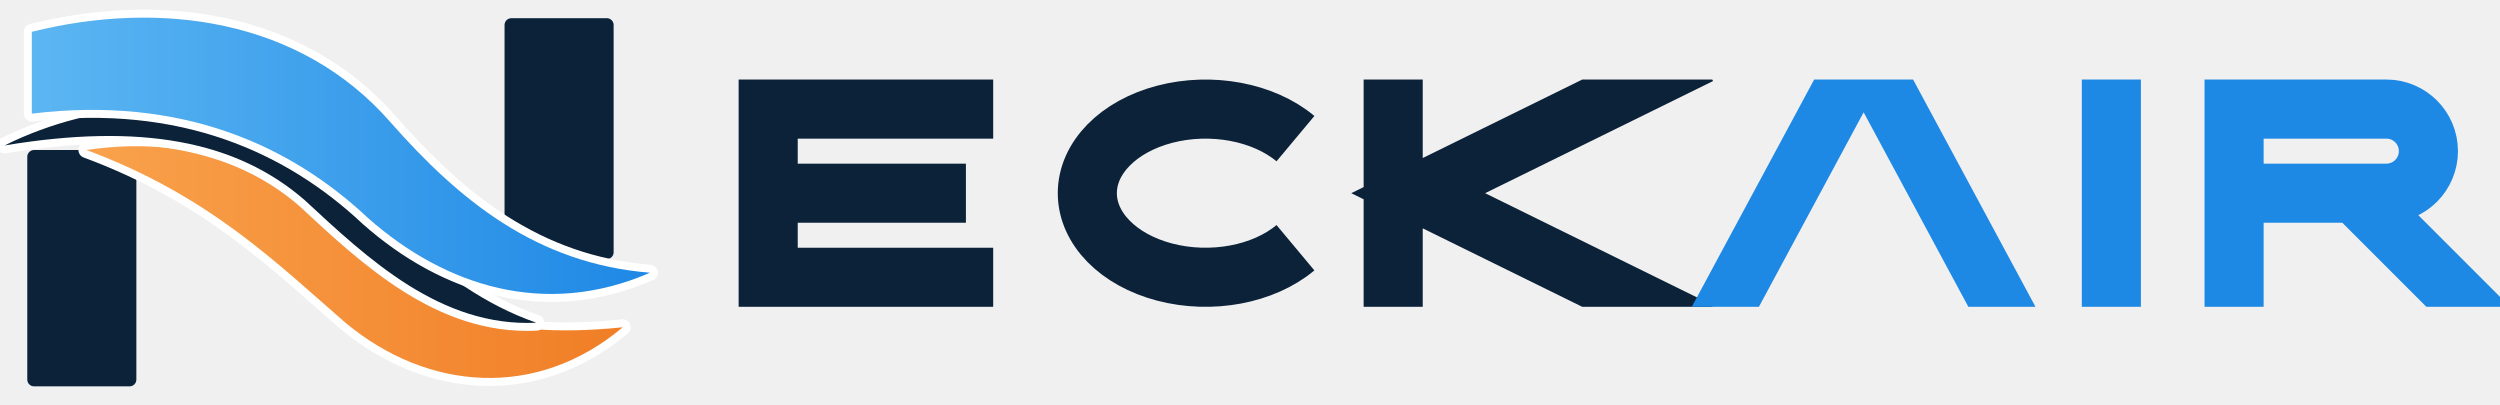
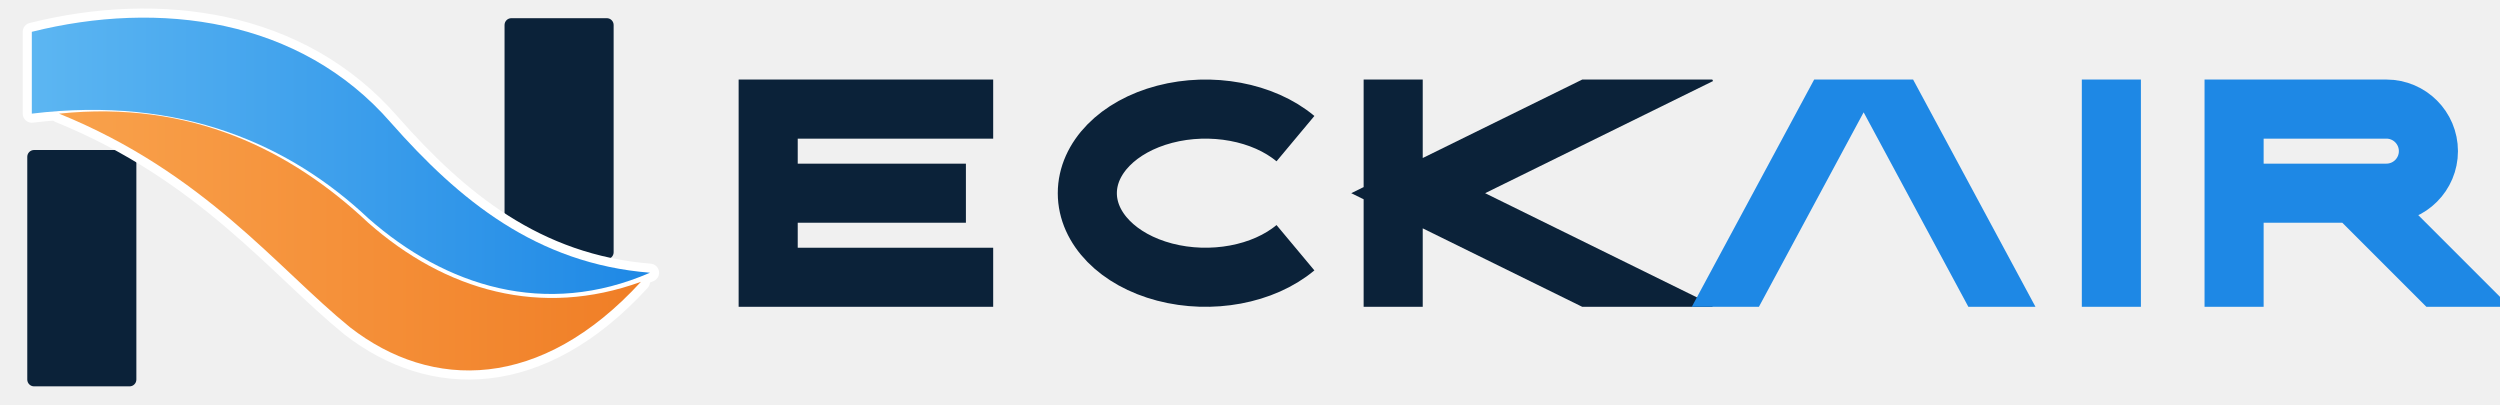
<svg xmlns="http://www.w3.org/2000/svg" viewBox="0 0 1100 178" role="img" aria-label="Neckair">
  <defs>
    <linearGradient id="gBlue" x1="0" y1="0" x2="1" y2="0">
      <stop offset="0" stop-color="#5cb6f2" />
      <stop offset="1" stop-color="#1e88e5" />
    </linearGradient>
    <linearGradient id="gOrange" x1="0" y1="0" x2="1" y2="0">
      <stop offset="0" stop-color="#f9a24c" />
      <stop offset="1" stop-color="#f07e26" />
    </linearGradient>
    <clipPath id="capClip">
      <rect x="300" y="35" width="820" height="100" />
    </clipPath>
  </defs>
  <g class="mark">
    <rect x="12" y="66" width="48" height="104" rx="3" fill="#0b2239" />
    <rect x="222" y="8" width="48" height="106" rx="3" fill="#0b2239" />
-     <g stroke="#ffffff" stroke-width="7" stroke-linejoin="round" paint-order="stroke">
-       <path fill="url(#gOrange)" d="M38 66 C92 58 126 80 152 106 C182 136 216 150 274 144 C236 176 188 172 152 142 C122 116 92 86 38 66 Z" />
-       <path fill="#0b2239" d="M2 64 C42 44 96 40 128 62 C162 86 190 126 236 142 C194 144 162 114 134 88 C104 62 62 54 2 64 Z" />
-       <path fill="url(#gBlue)" d="M14 14 C70 0 132 8 172 54 C202 88 236 116 286 120 C240 140 196 126 162 96 C128 64 80 42 14 50 Z" />
+     <g fill="#ffffff" stroke="#ffffff" stroke-width="8" stroke-linejoin="round">
+       <path d="M26 50 C84 44 128 66 162 98 C196 128 238 140 282 124 C238 172 190 172 154 144 C122 118 90 76 26 50 Z" />
+       <path d="M14 14 C70 0 132 8 172 54 C202 88 236 116 286 120 C240 140 196 126 162 96 C128 64 80 42 14 50 Z" />
    </g>
+     <path fill="url(#gOrange)" d="M26 50 C84 44 128 66 162 98 C196 128 238 140 282 124 C238 172 190 172 154 144 C122 118 90 76 26 50 Z" />
+     <path fill="url(#gBlue)" d="M14 14 C70 0 132 8 172 54 C202 88 236 116 286 120 C240 140 196 126 162 96 C128 64 80 42 14 50 Z" />
  </g>
  <g fill="none" stroke-width="26" stroke-linejoin="miter" stroke-miterlimit="10" clip-path="url(#capClip)">
    <g stroke="#0b2239">
      <path d="M437 48 H338 V122 H437 M338 85 H425" />
      <path d="M570 61 A52 37 0 1 0 570 109" />
      <path d="M613 30 V140 M748 24 L624 85 L748 146" />
    </g>
    <g stroke="#1e88e5">
      <path d="M750 152 L820 22 L890 152" />
      <path d="M929 30 V140" />
      <path d="M983 140 V48 H1050 A18.5 18.5 0 0 1 1050 85 H994 M1036 85 L1094 143" />
    </g>
  </g>
</svg>
